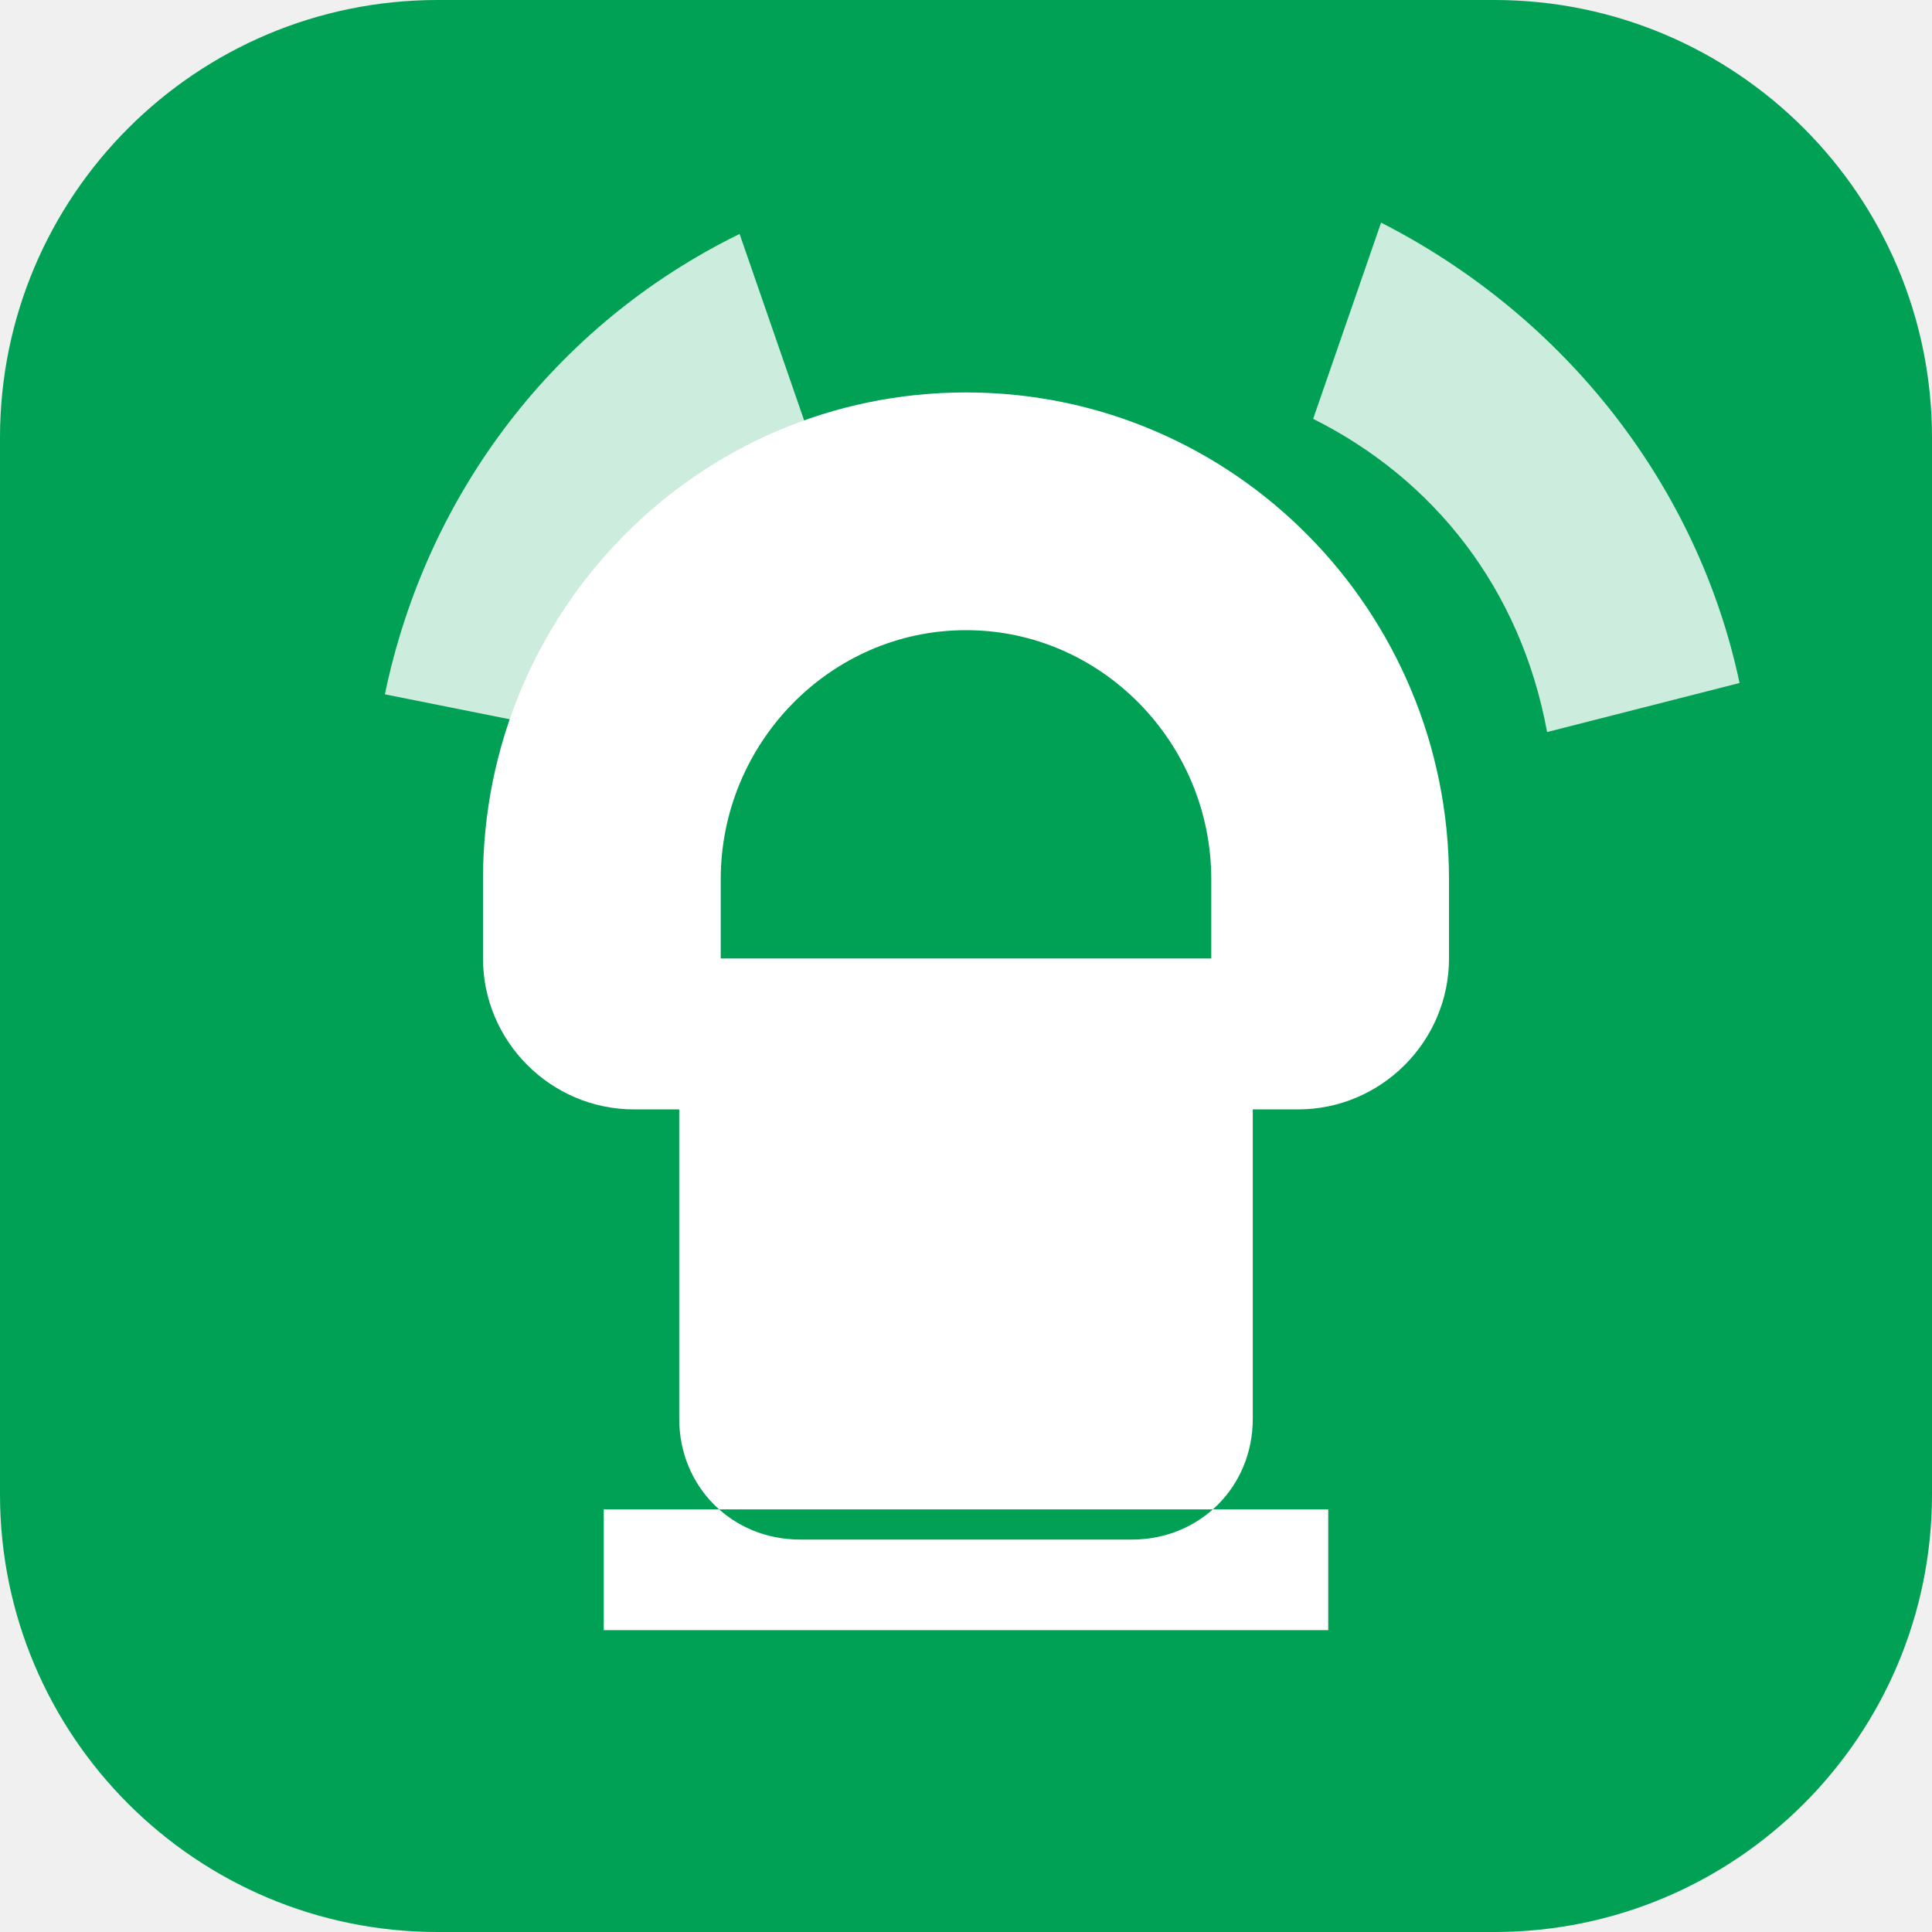
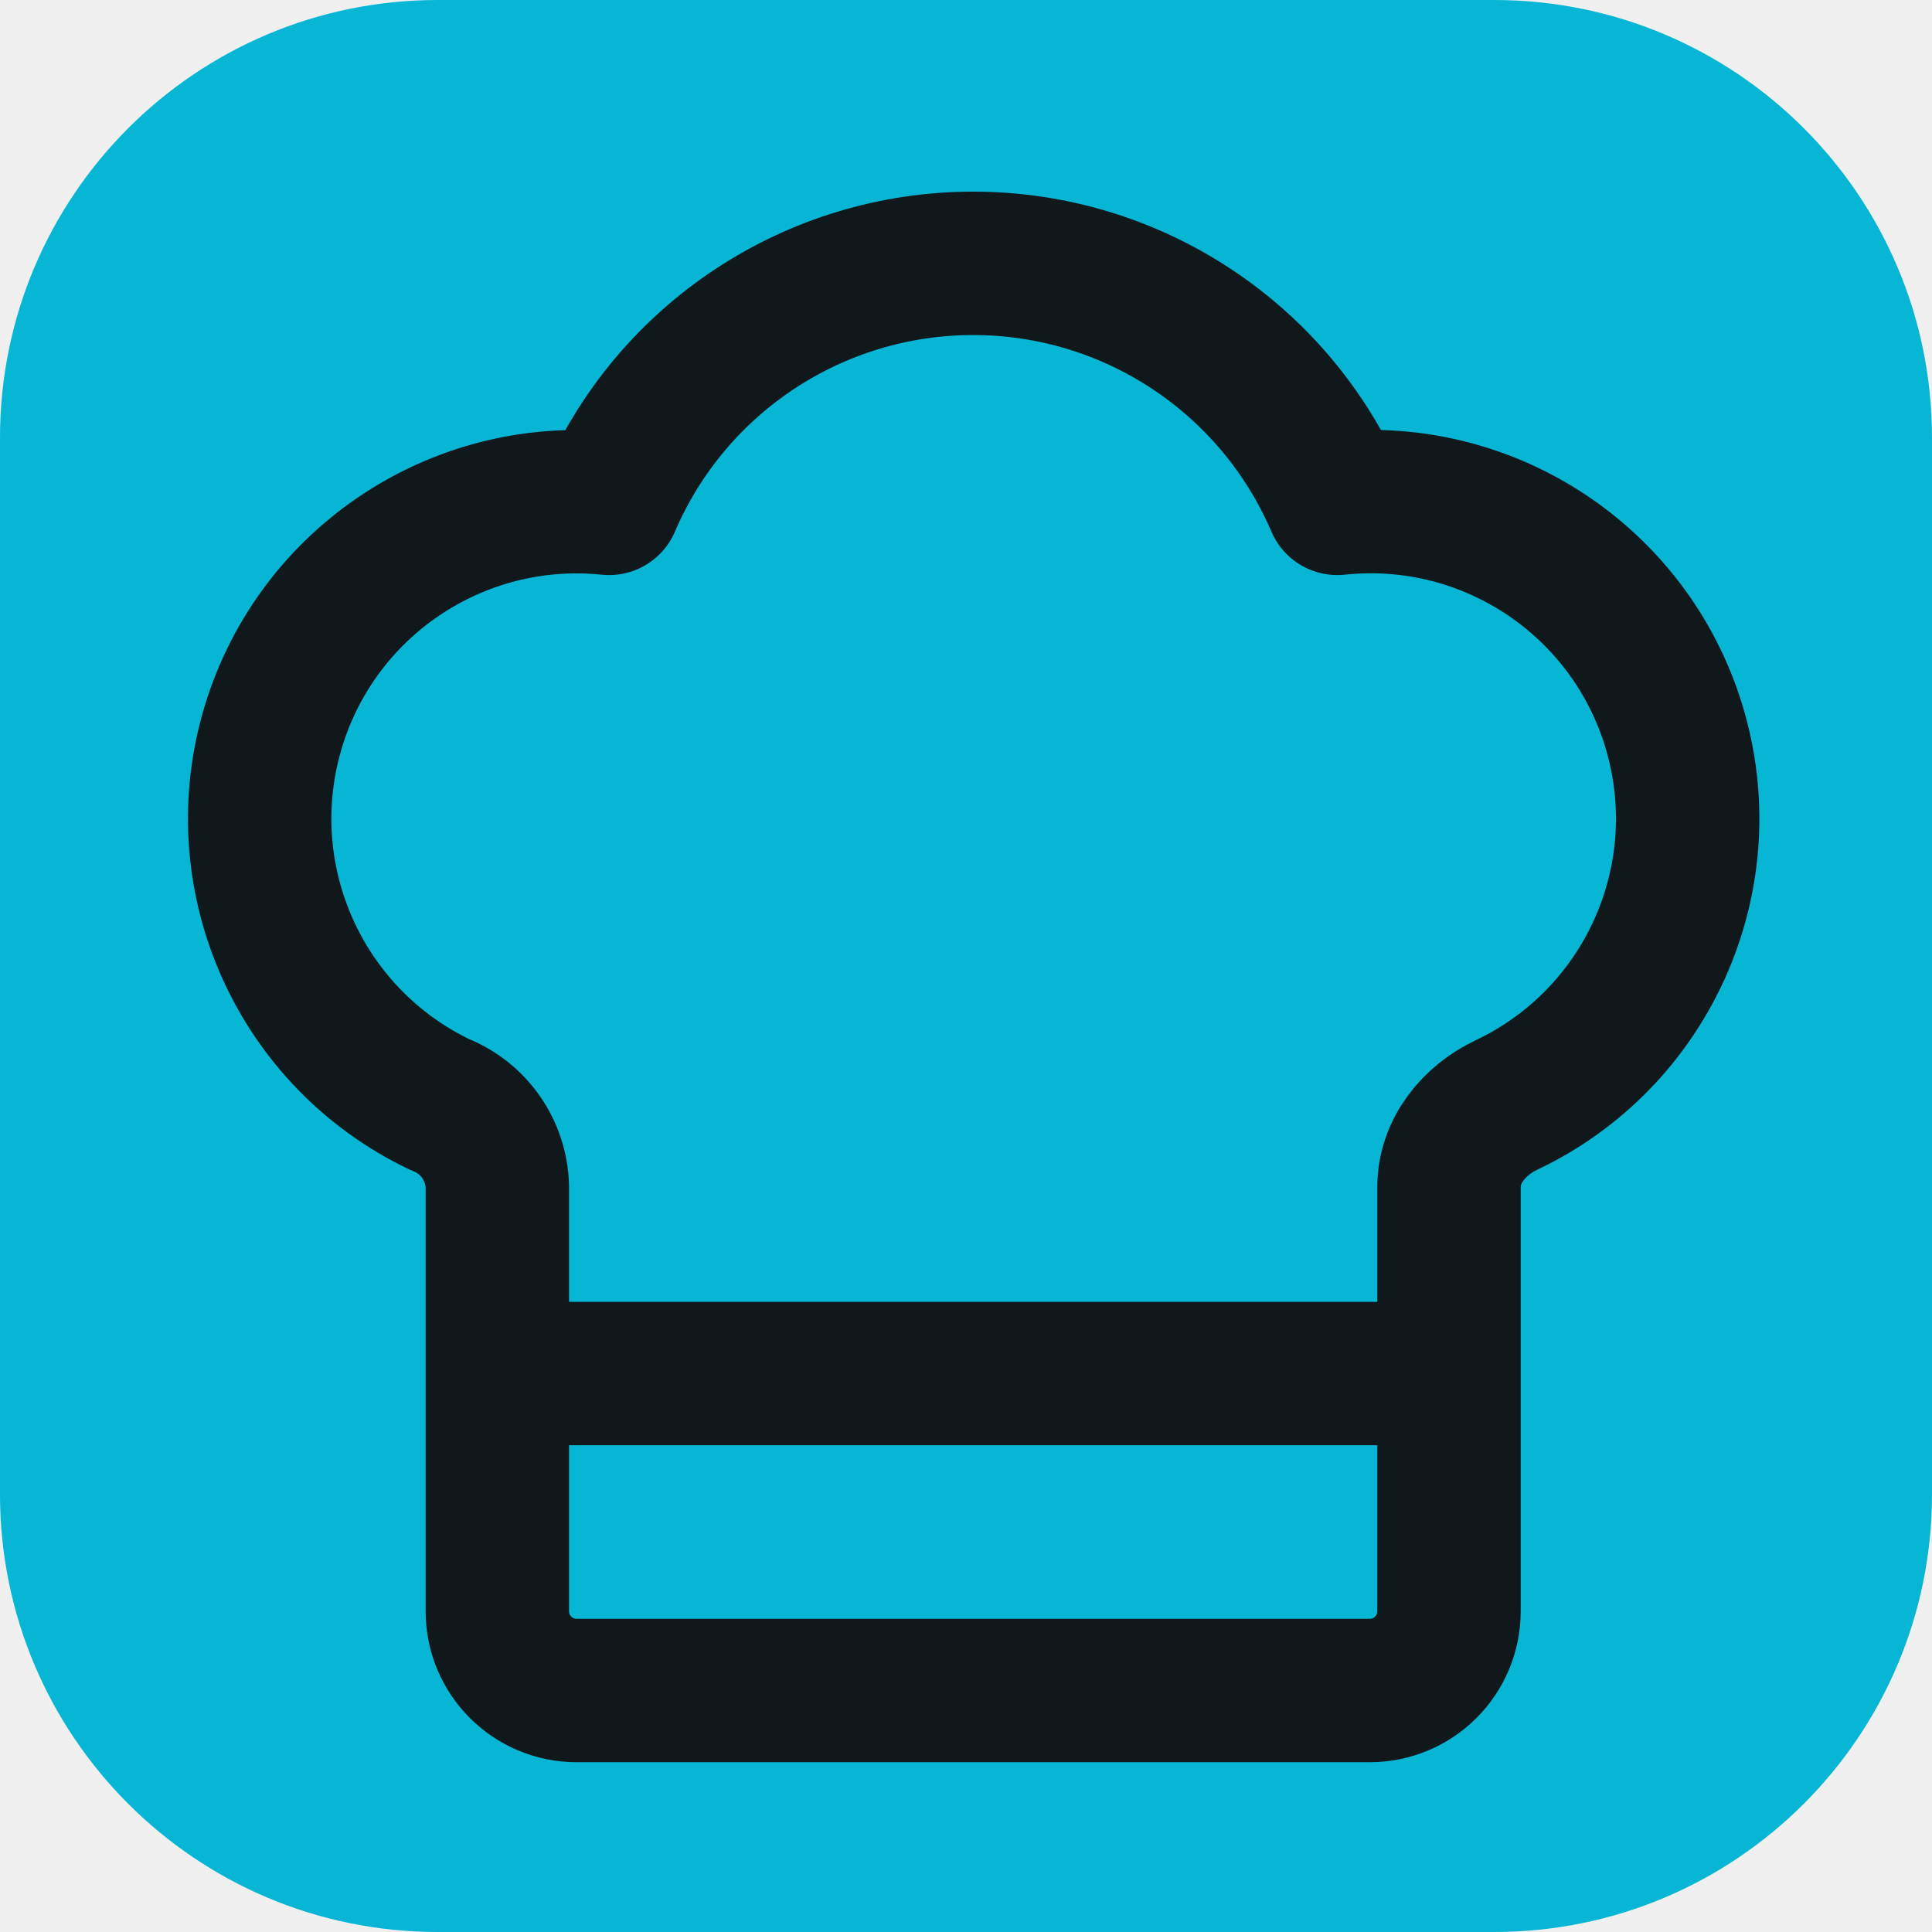
<svg xmlns="http://www.w3.org/2000/svg" viewBox="0 0 512 512">
-   <rect width="512" height="512" rx="116" fill="#00a155" />
-   <path fill="#fff" d="M128 233c0-71 57-129 128-129s128 58 128 129v21c0 22-18 40-40 40h-12v82c0 18-14 32-32 32H212c-18 0-32-14-32-32v-82h-12c-22 0-40-18-40-40zm63 21h130v-21c0-36-29-66-65-66s-65 30-65 66zM160 432h192v-32H160z" />
-   <path fill="#fff" d="M102 184c11-53 45-98 94-122l18 52c-32 16-55 45-62 80zm308 10c-7-38-30-67-62-83l18-52c49 25 84 70 95 122z" opacity=".8" />
+   <rect width="512" height="512" rx="116" fill="#06b6d4" />
+   <path d="M363 448a21 21 0 0 0 21-21v-112.4c0-9.6 6.6-17.7 15.3-21.8a84 84 0 0 0-44.9-159.4a105 105 0 0 0-193 0a84 84 0 0 0-44.9 159.3a24 24 0 0 1 15.3 21.9V427a21 21 0 0 0 21 21Zm-231-84h252" fill="none" stroke="#10181c" stroke-linecap="round" stroke-linejoin="round" stroke-width="38" />
</svg>
